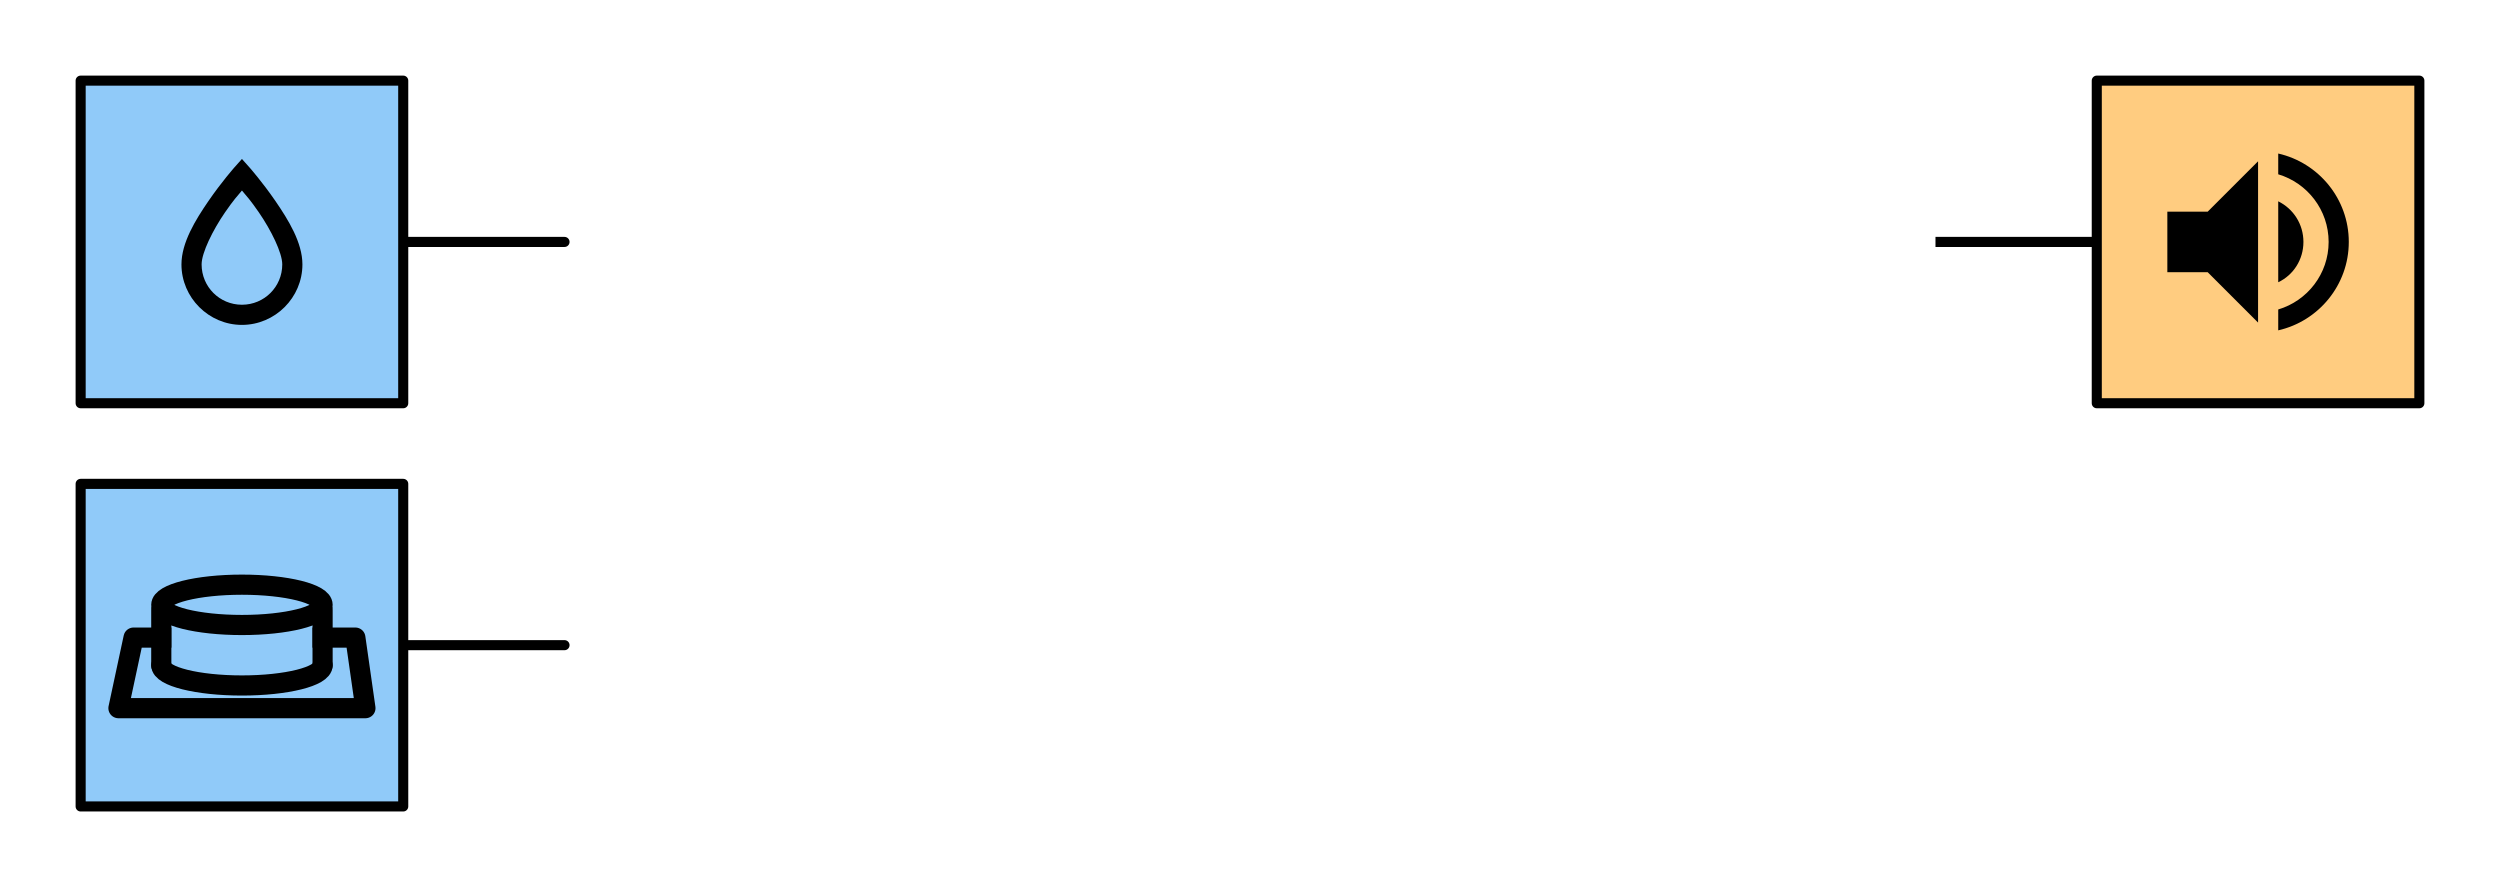
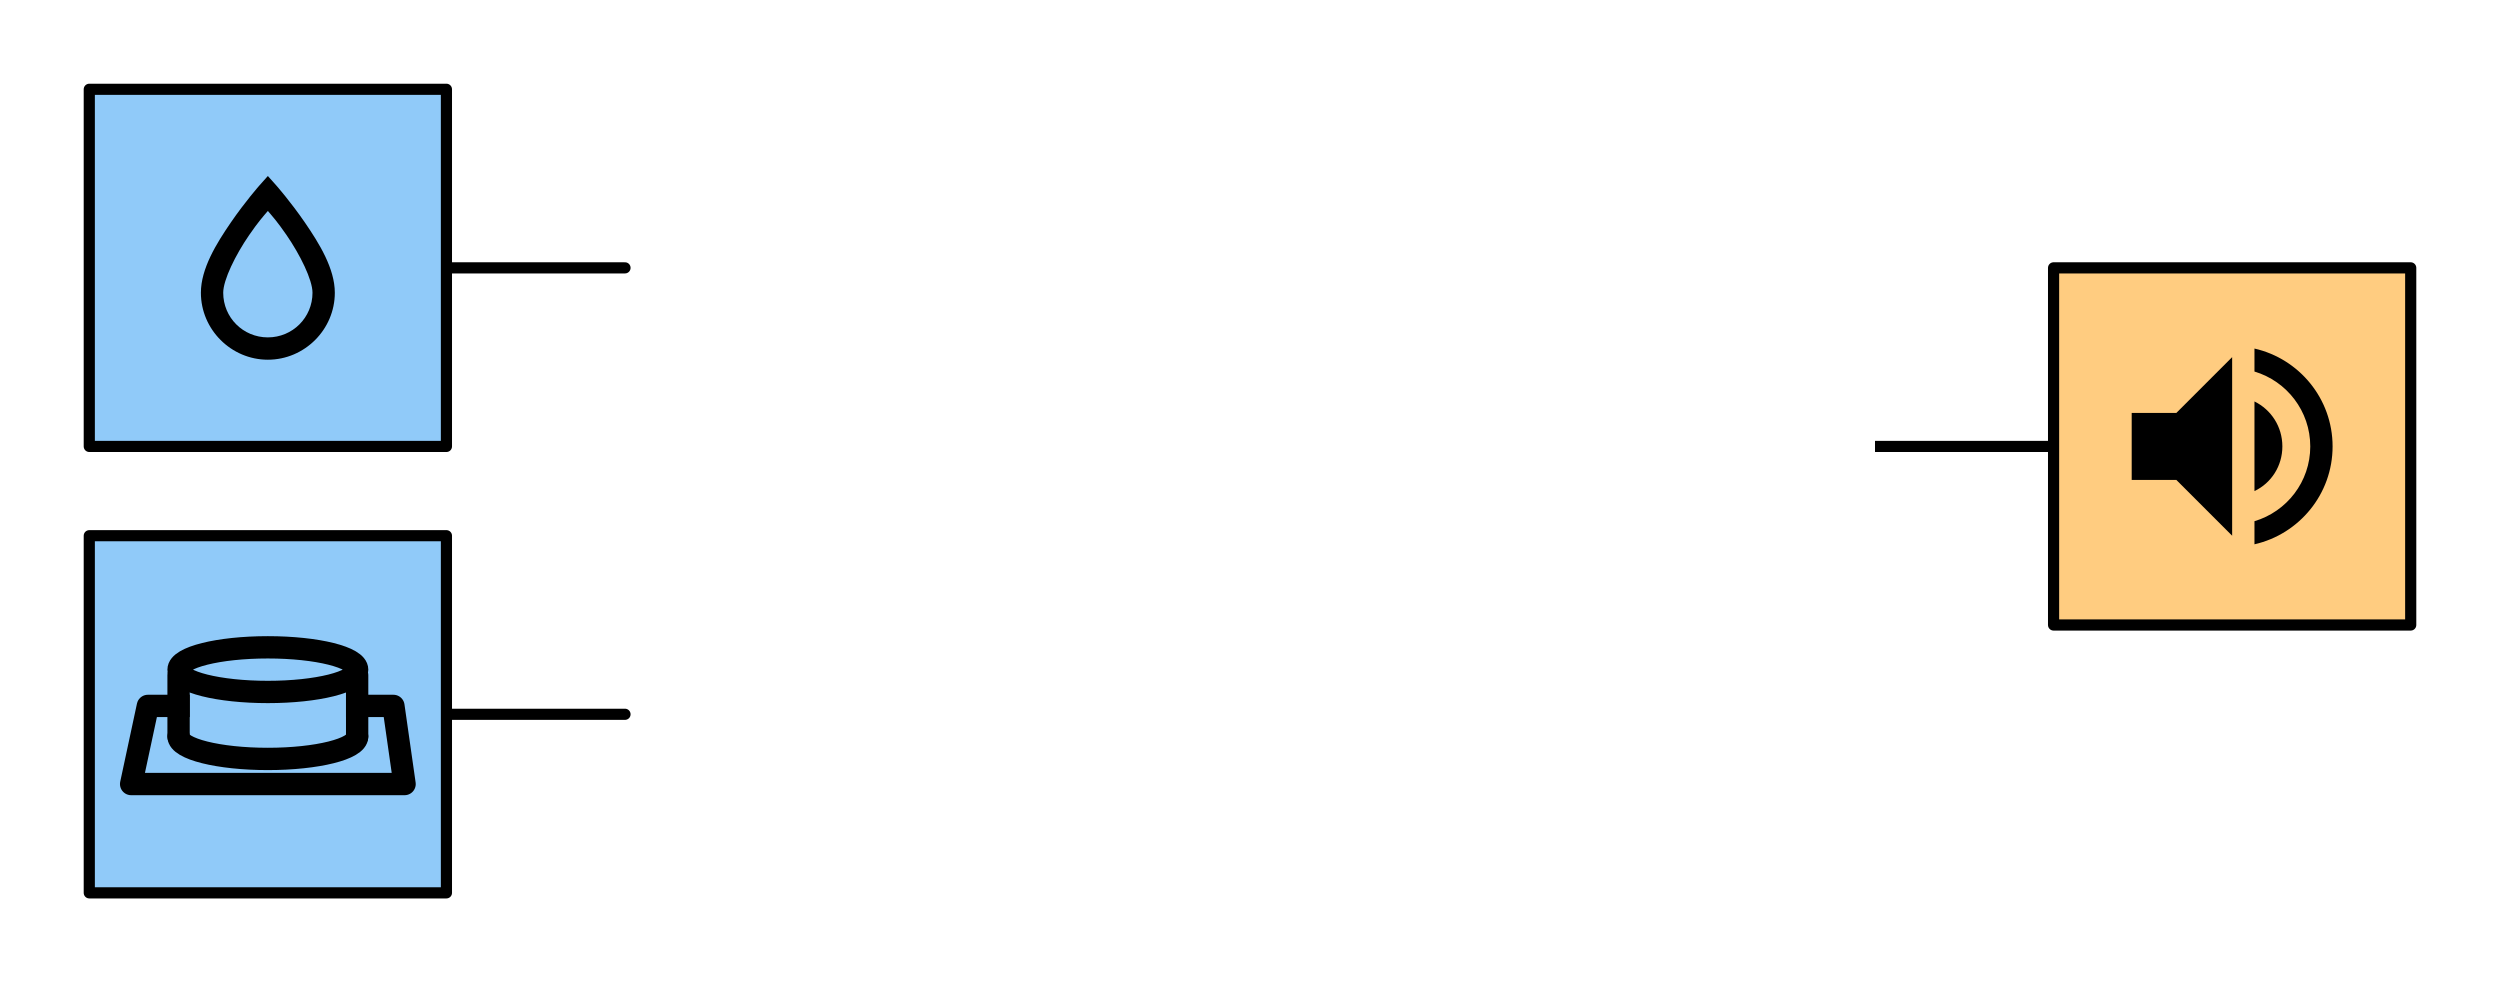
- <svg xmlns="http://www.w3.org/2000/svg" width="496px" height="176px" version="1.1" xml:space="preserve" style="fill-rule:evenodd;clip-rule:evenodd;stroke-linecap:round;stroke-linejoin:round;stroke-miterlimit:1.5;">
+ <svg xmlns="http://www.w3.org/2000/svg" width="448px" height="176px" version="1.1" xml:space="preserve" style="fill-rule:evenodd;clip-rule:evenodd;stroke-linecap:round;stroke-linejoin:round;stroke-miterlimit:1.5;">
  <path d="M80,48L112,48" style="fill:none;stroke:black;stroke-width:2px;" />
  <path d="M80,128L112,128" style="fill:none;stroke:black;stroke-width:2px;" />
-   <path d="M384,48L416,48" style="fill:none;stroke:black;stroke-width:2px;stroke-linecap:butt;" />
+   <path d="M336,80L368,80" style="fill:none;stroke:black;stroke-width:2px;stroke-linecap:butt;" />
  <g id="Lautsprecher">
-     <rect x="416" y="16" width="64" height="64" style="fill:rgb(255,204,128);stroke:black;stroke-width:2px;" />
-     <path d="M452,30.46L452,34.58C457.78,36.3 462,41.66 462,48C462,54.34 457.78,59.68 452,61.4L452,65.54C460,63.72 466,56.56 466,48C466,39.44 460,32.28 452,30.46M457,48C457,44.46 455,41.42 452,39.94L452,56C455,54.58 457,51.52 457,48M430,42L430,54L438,54L448,64L448,32L438,42L430,42Z" style="fill-rule:nonzero;" />
+     <rect x="368" y="48" width="64" height="64" style="fill:rgb(255,204,128);stroke:black;stroke-width:2px;" />
+     <path d="M404,62.46L404,66.58C409.78,68.3 414,73.66 414,80C414,86.34 409.78,91.68 404,93.4L404,97.54C412,95.72 418,88.56 418,80C418,71.44 412,64.28 404,62.46M409,80C409,76.46 407,73.42 404,71.94L404,88C407,86.58 409,83.52 409,80M382,74L382,86L390,86L400,96L400,64L390,74L382,74Z" style="fill-rule:nonzero;" />
  </g>
  <g id="Feuchtigkeitssensor">
    <rect x="16" y="16" width="64" height="64" style="fill:rgb(144,202,249);stroke:black;stroke-width:2px;" />
    <path d="M48,31.54L46.5,33.22C46.5,33.22 43.94,36.12 41.36,39.88C38.78,43.64 36,48.14 36,52.46C36,59.043 41.417,64.46 48,64.46C54.583,64.46 60,59.043 60,52.46C60,48.14 57.22,43.64 54.64,39.88C52.06,36.12 49.5,33.22 49.5,33.22L48,31.54M48,37.8C48.88,38.84 49.68,39.7 51.36,42.14C53.78,45.66 56,50.14 56,52.46C56,56.9 52.44,60.46 48,60.46C43.56,60.46 40,56.9 40,52.46C40,50.14 42.22,45.66 44.64,42.14C46.32,39.7 47.12,38.84 48,37.8Z" style="fill-rule:nonzero;" />
  </g>
  <g id="Taster">
    <rect x="16" y="96" width="64" height="64" style="fill:rgb(144,202,249);stroke:black;stroke-width:2px;" />
    <g>
      <path d="M64,126.5L70.5,126.5L72.5,140.5L23.5,140.5L26.5,126.5L32,126.5" style="fill:none;stroke:black;stroke-width:4px;stroke-linecap:square;" />
      <path d="M64,132C64,134.208 56.831,136 48,136C39.169,136 32,134.208 32,132" style="fill:none;stroke:black;stroke-width:4px;" />
      <path d="M32,132L32,121" style="fill:none;stroke:black;stroke-width:4px;" />
      <path d="M64,132L64,121" style="fill:none;stroke:black;stroke-width:4px;" />
      <ellipse cx="48" cy="120" rx="16" ry="4" style="fill:none;stroke:black;stroke-width:4px;" />
    </g>
  </g>
</svg>
